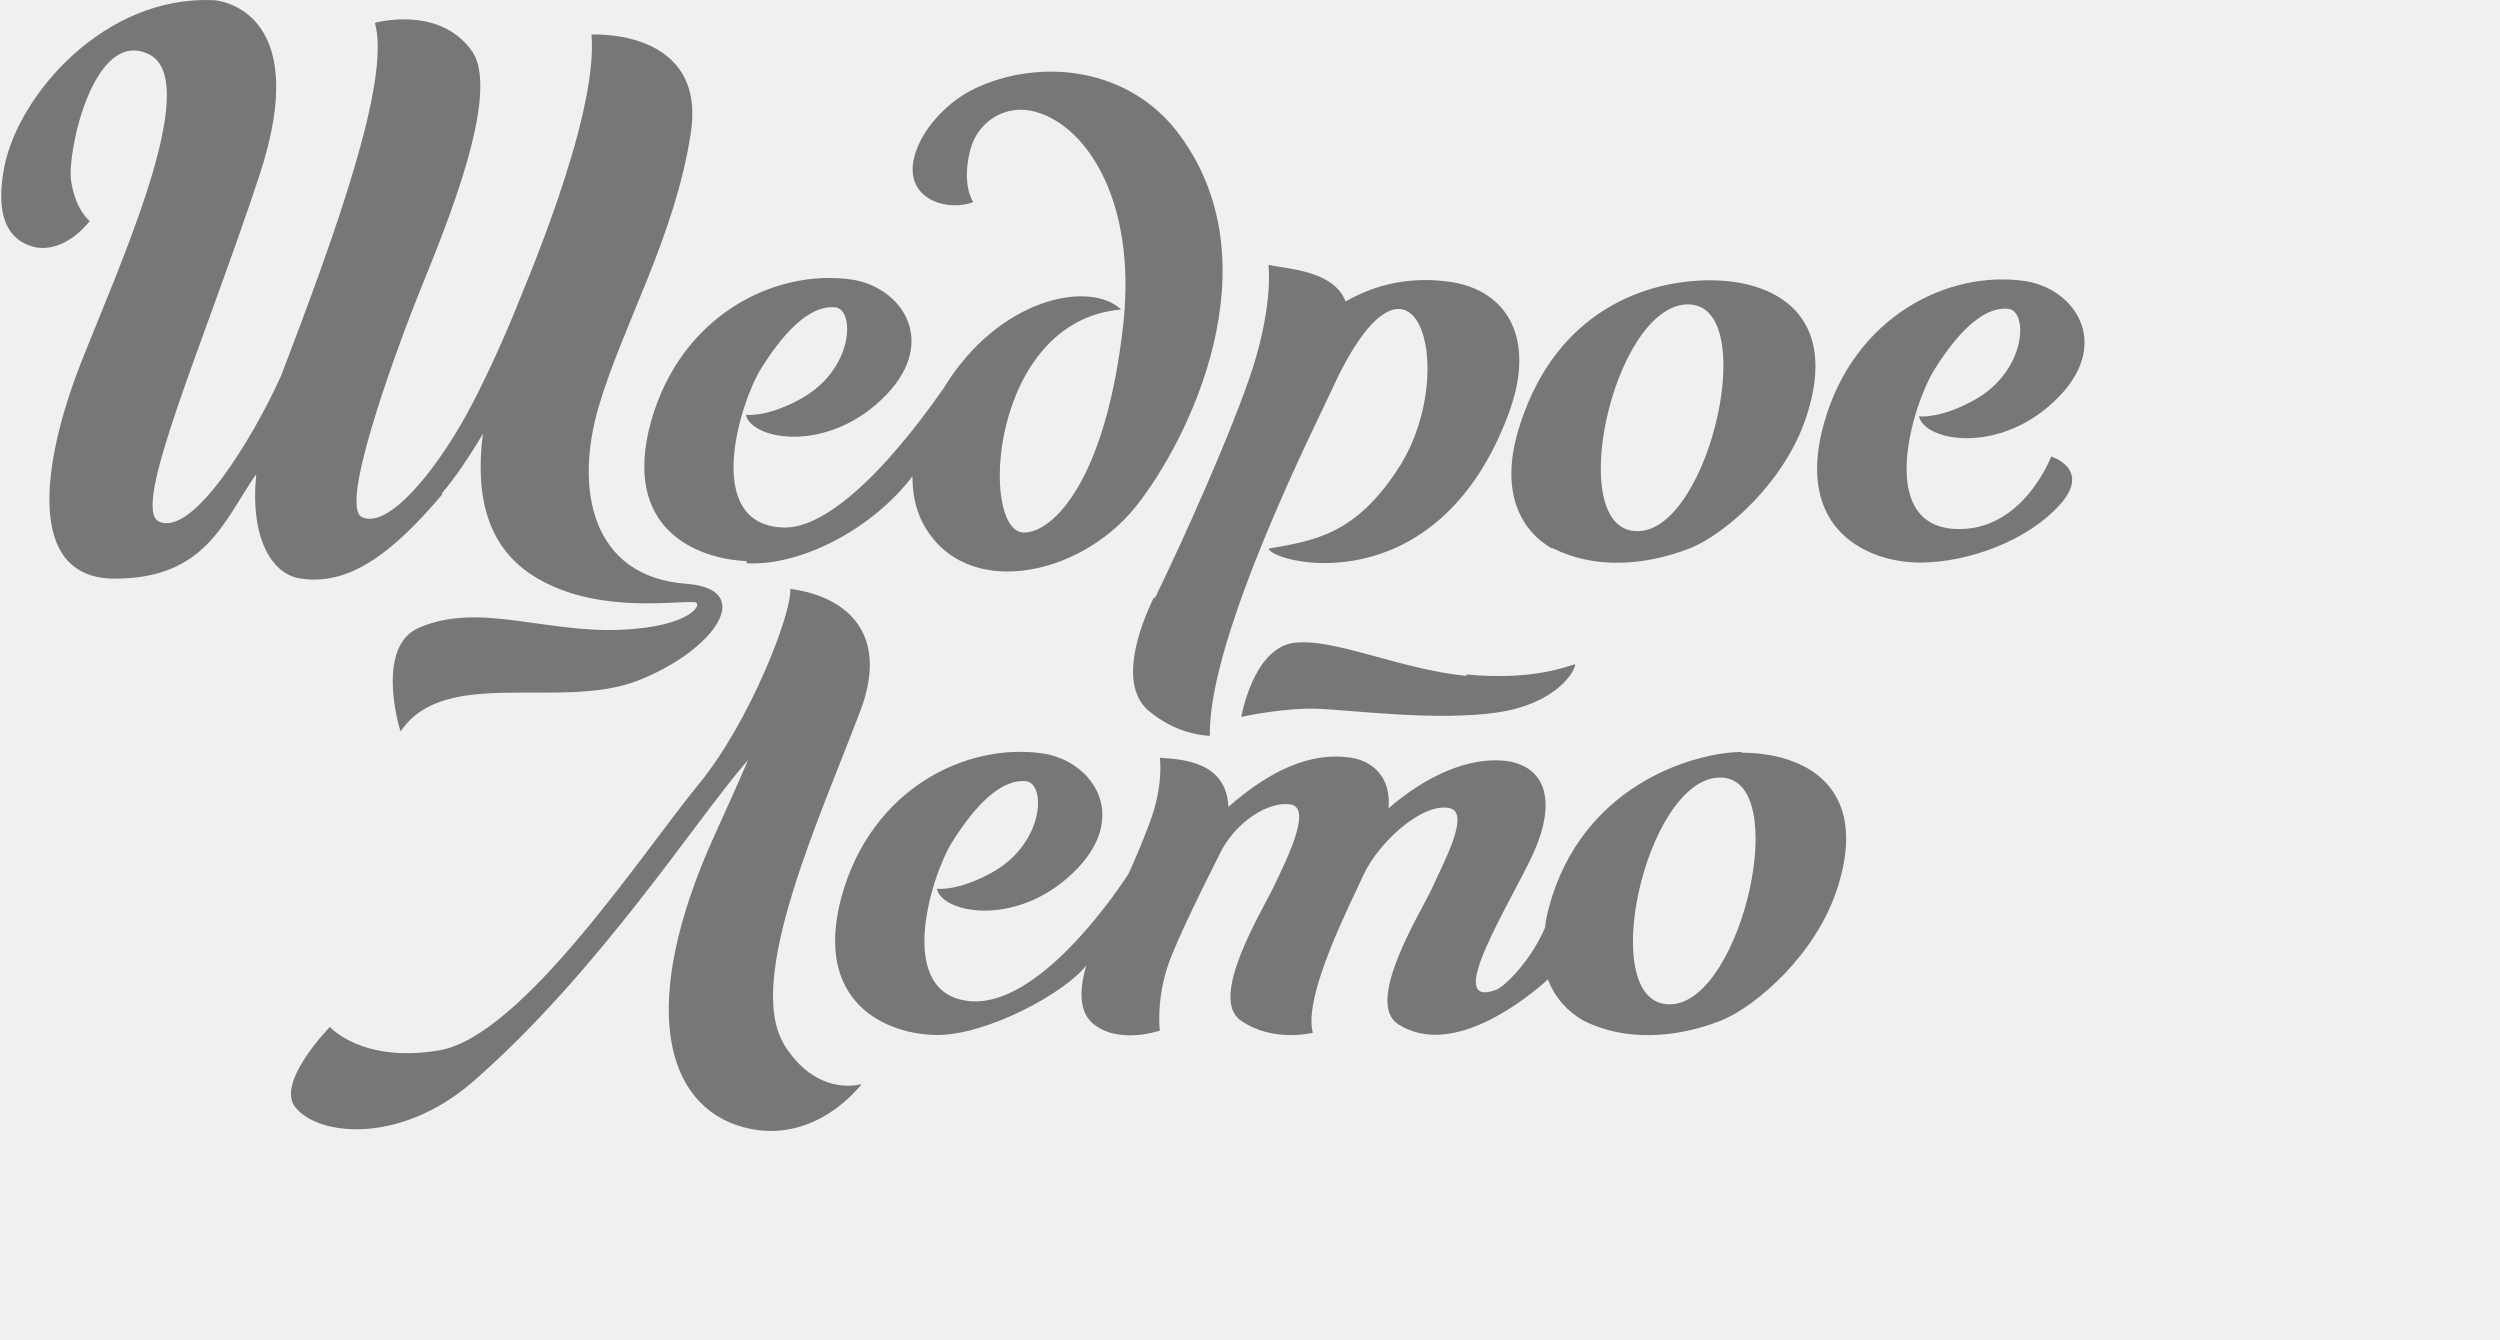
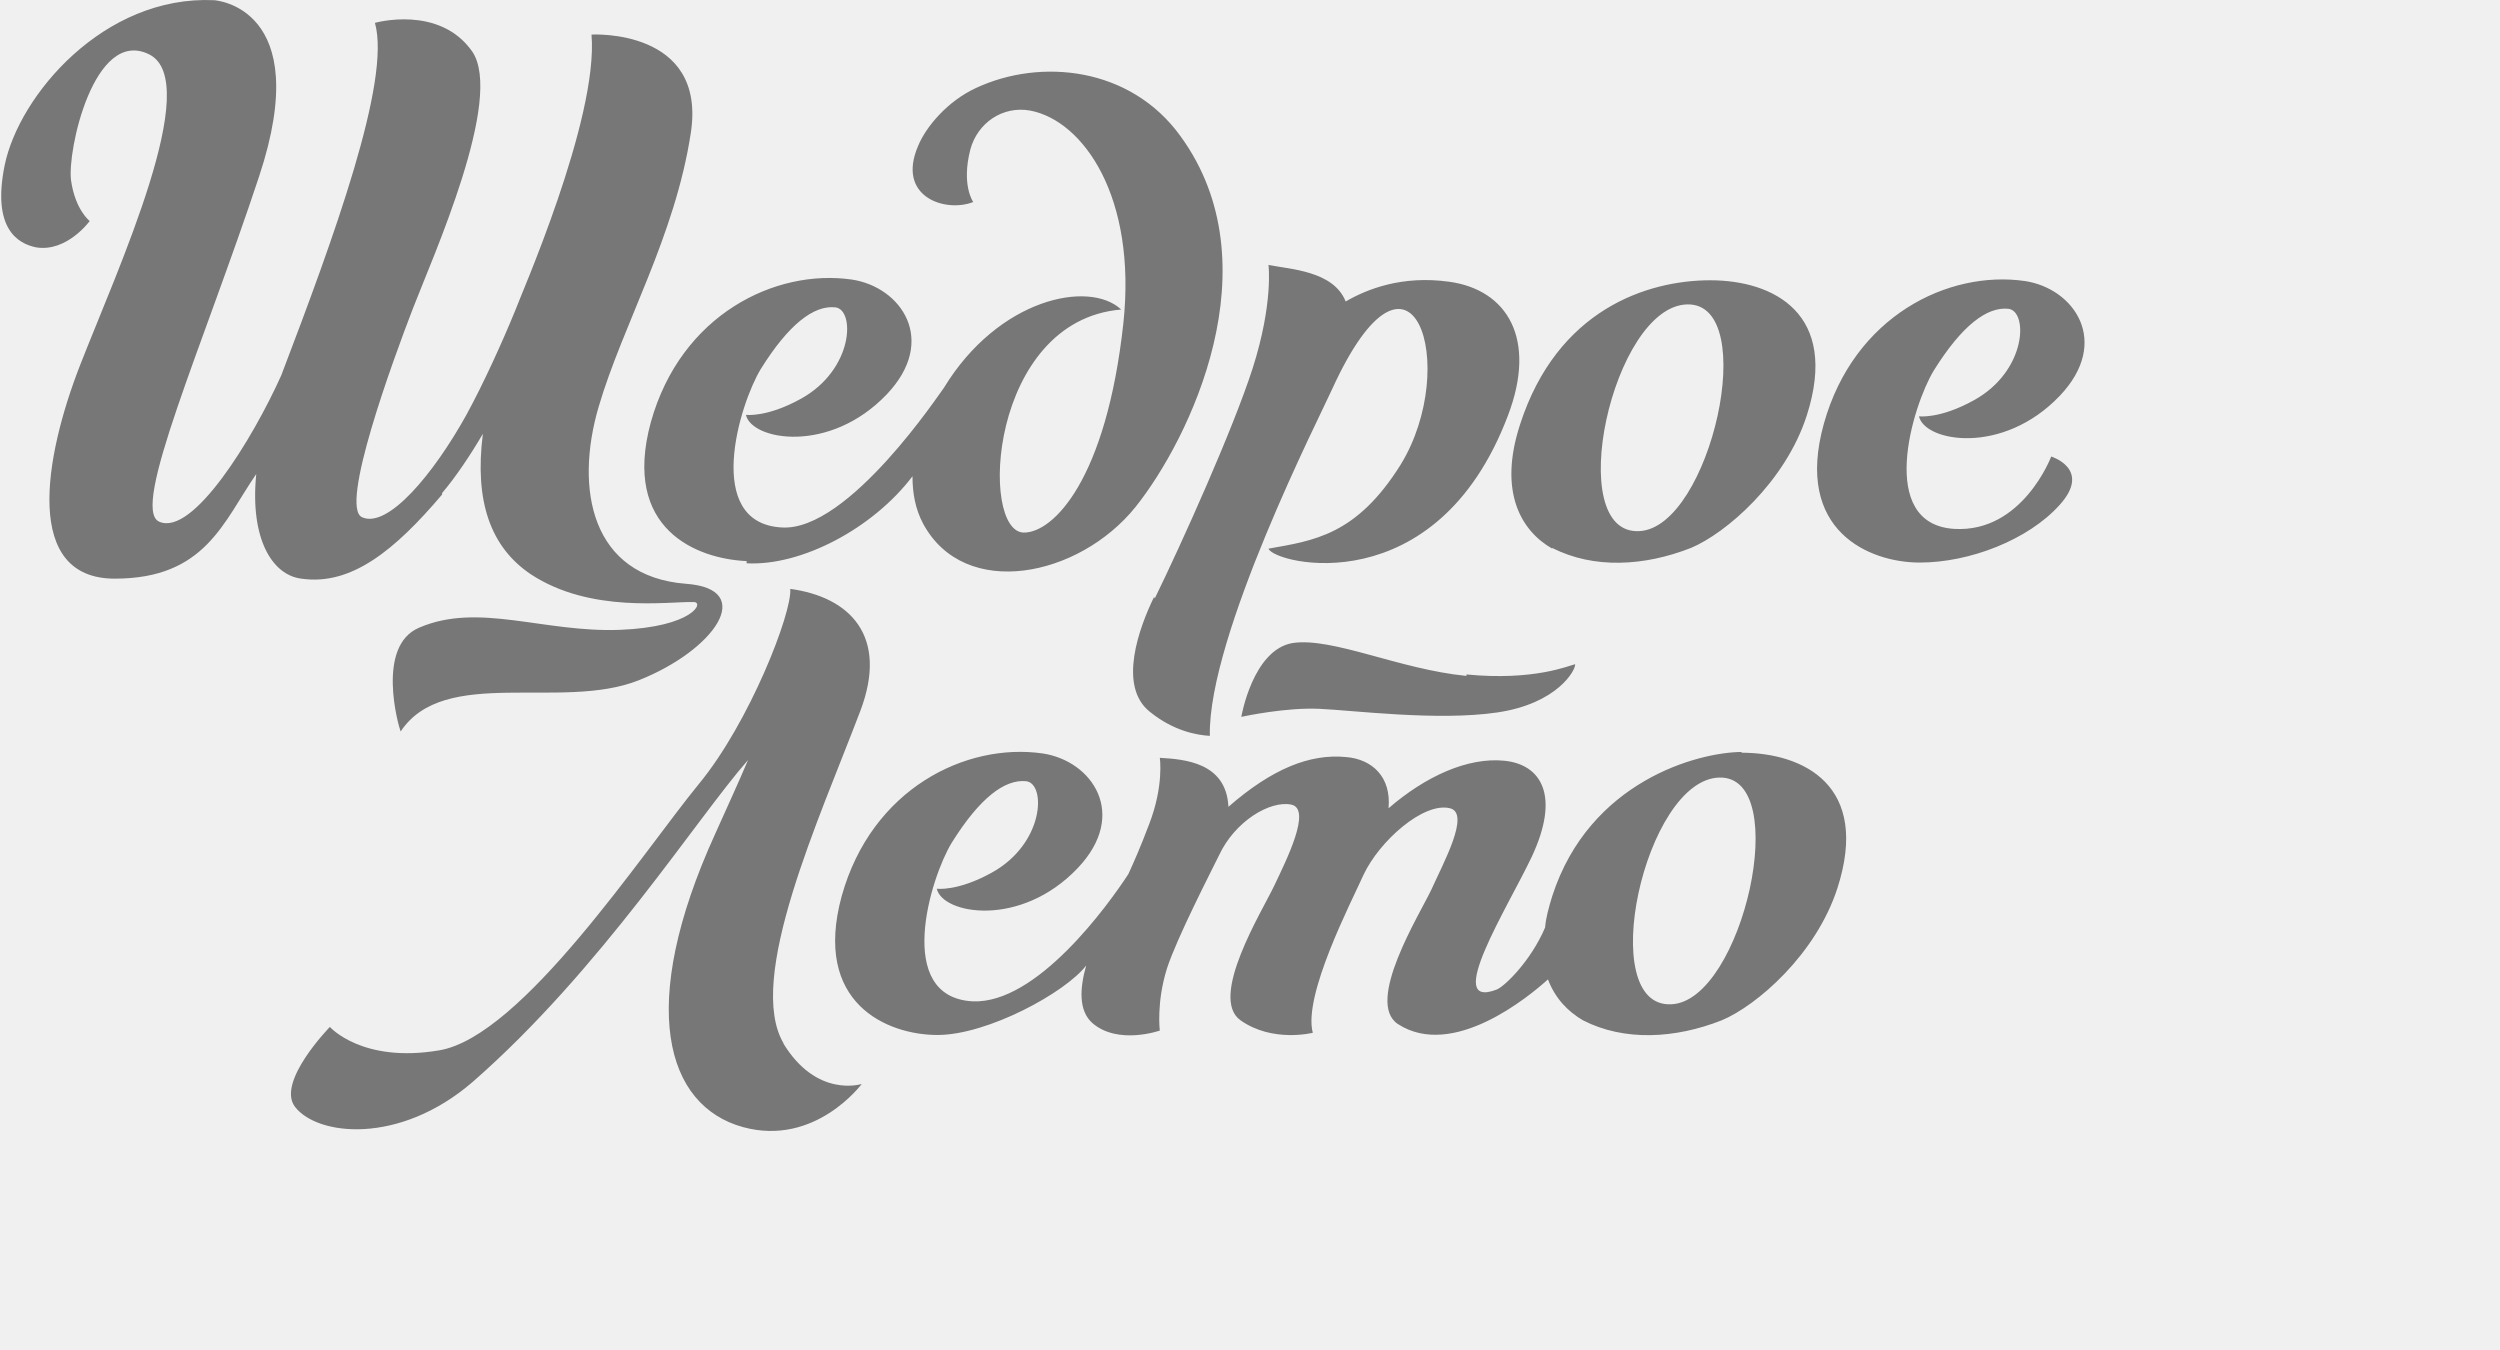
- <svg xmlns="http://www.w3.org/2000/svg" width="84" height="45" viewBox="0 0 84 45" fill="none">
-   <path d="M25.087 18.926C26.936 19.025 29.338 17.747 30.659 16.002C30.659 16.568 30.755 17.108 31.02 17.6C32.413 20.18 36.255 19.393 38.153 17.034C39.978 14.749 42.813 8.901 39.666 4.577C37.985 2.242 34.959 1.947 32.797 2.955C31.836 3.397 31.116 4.257 30.851 4.896C30.107 6.616 31.764 7.157 32.701 6.788C32.701 6.788 32.292 6.223 32.605 5.019C32.845 4.134 33.685 3.545 34.622 3.717C36.4 4.061 38.201 6.616 37.745 10.867C37.168 16.125 35.391 17.894 34.406 17.894C32.893 17.894 33.229 10.769 37.673 10.4C36.592 9.393 33.541 10.031 31.716 13.029C31.644 13.103 28.521 17.87 26.264 17.722C23.622 17.575 24.847 13.57 25.567 12.39C26.504 10.892 27.345 10.253 28.065 10.326C28.738 10.4 28.69 12.415 26.912 13.398C25.759 14.037 25.063 13.938 25.063 13.938C25.255 14.798 27.873 15.265 29.794 13.25C31.524 11.432 30.275 9.638 28.618 9.393C26.048 9.024 22.877 10.572 21.868 14.184C20.884 17.796 23.43 18.779 25.087 18.853V18.926ZM49.273 22.71C47.016 22.489 44.782 21.408 43.437 21.605C42.092 21.826 41.708 24.087 41.708 24.087C41.828 24.062 43.197 23.767 44.326 23.816C45.455 23.865 48.313 24.234 50.306 23.939C52.324 23.644 52.948 22.514 52.925 22.317C52.708 22.366 51.531 22.882 49.273 22.661V22.71ZM52.156 18.41C53.549 19.123 55.254 19.025 56.816 18.41C57.992 17.919 59.986 16.199 60.707 13.963C61.812 10.523 59.578 9.417 57.464 9.417C55.35 9.417 52.324 10.4 51.075 14.258C50.33 16.543 51.123 17.845 52.156 18.435V18.41ZM56.696 10.228C59.169 10.179 57.464 17.722 55.086 17.845C52.492 17.993 54.173 10.277 56.696 10.228ZM38.778 20.057C38.273 21.089 37.553 23.055 38.633 23.914C39.45 24.578 40.243 24.701 40.651 24.725C40.579 21.384 44.374 13.938 44.758 13.078C47.448 7.181 49.081 12.317 47.064 15.609C45.575 17.993 44.134 18.165 42.621 18.435C42.813 18.951 48.265 20.302 50.666 13.963C51.651 11.383 50.643 9.737 48.697 9.466C47.112 9.245 45.935 9.712 45.215 10.13C44.806 9.098 43.341 9.049 42.621 8.901C42.621 8.901 42.789 10.179 42.092 12.366C41.42 14.454 39.69 18.288 38.801 20.106L38.778 20.057ZM68.921 15.339C68.921 15.339 67.96 17.894 65.678 17.772C63.036 17.624 64.261 13.619 64.982 12.44C65.919 10.941 66.759 10.302 67.48 10.376C68.152 10.449 68.104 12.464 66.327 13.447C65.174 14.086 64.477 13.988 64.477 13.988C64.669 14.848 67.287 15.314 69.209 13.3C70.938 11.481 69.689 9.688 68.032 9.442C65.462 9.073 62.292 10.621 61.283 14.233C60.274 17.845 62.82 18.902 64.501 18.902C66.183 18.902 68.152 18.14 69.209 16.961C70.29 15.757 68.921 15.339 68.921 15.339ZM26.336 35.07C25.039 32.908 27.537 27.502 28.906 23.89C29.866 21.359 28.546 20.057 26.552 19.786C26.624 20.573 25.183 24.283 23.478 26.347C21.604 28.632 17.545 34.824 14.759 35.291C12.165 35.733 11.084 34.505 11.084 34.505C11.084 34.505 9.283 36.348 9.907 37.183C10.652 38.166 13.414 38.485 15.888 36.348C20.187 32.588 23.405 27.502 25.135 25.536C24.823 26.273 24.438 27.109 24.03 28.018C21.388 33.817 22.373 37.158 24.967 37.871C27.393 38.535 28.954 36.421 28.954 36.421C28.954 36.421 27.441 36.913 26.312 35.045L26.336 35.07ZM14.855 16.568C15.311 16.027 15.792 15.314 16.224 14.577C15.936 16.862 16.488 18.386 17.833 19.295C19.851 20.622 22.469 20.204 23.309 20.229C23.67 20.229 23.285 21.064 20.835 21.162C18.266 21.261 16.08 20.229 14.086 21.089C12.621 21.703 13.39 24.406 13.462 24.578C14.927 22.366 18.866 23.89 21.46 22.858C24.006 21.85 25.447 19.786 23.045 19.614C19.875 19.369 19.298 16.445 20.115 13.668C20.932 10.892 22.685 7.943 23.213 4.454C23.742 0.94 19.875 1.161 19.875 1.161C20.115 4.012 17.449 10.031 17.305 10.449C16.872 11.506 16.248 12.882 15.671 13.938C14.567 15.929 13.03 17.772 12.165 17.378C11.396 17.034 13.198 12.12 13.87 10.376C14.543 8.631 16.945 3.299 15.864 1.726C14.759 0.154 12.597 0.768 12.597 0.768C13.15 2.709 11.204 8.017 9.451 12.611C8.49 14.749 6.472 18.042 5.344 17.526C4.383 17.084 6.809 11.653 8.706 5.928C10.604 0.203 7.193 0.006 7.193 0.006C3.494 -0.166 0.636 3.201 0.156 5.559C-0.277 7.697 0.612 8.189 1.212 8.312C2.245 8.483 3.014 7.427 3.014 7.427C3.014 7.427 2.533 7.058 2.389 6.076C2.245 5.093 3.158 0.915 5.007 1.825C6.857 2.734 3.95 9.049 2.701 12.243C1.453 15.437 0.804 19.442 3.854 19.442C6.905 19.442 7.505 17.526 8.61 15.929C8.394 18.091 9.138 19.32 10.123 19.442C11.805 19.688 13.27 18.484 14.855 16.617V16.568ZM58.545 25.266C57.056 25.266 53.405 26.249 52.156 30.107C52.036 30.5 51.94 30.844 51.916 31.163C51.435 32.293 50.546 33.153 50.282 33.252C48.481 33.94 50.666 30.475 51.459 28.804C52.444 26.716 51.772 25.684 50.546 25.561C49.322 25.438 47.905 26.077 46.655 27.158C46.752 26.101 46.103 25.512 45.238 25.438C44.014 25.315 42.74 25.831 41.275 27.109C41.203 25.61 39.786 25.512 38.97 25.462C38.97 25.462 39.114 26.396 38.609 27.698C38.321 28.46 38.105 28.952 37.913 29.369C37.24 30.401 34.838 33.743 32.677 33.645C30.035 33.497 31.26 29.492 31.98 28.313C32.917 26.814 33.758 26.175 34.478 26.249C35.151 26.323 35.103 28.337 33.325 29.32C32.172 29.959 31.476 29.861 31.476 29.861C31.668 30.721 34.286 31.188 36.208 29.173C37.937 27.355 36.688 25.561 35.031 25.315C32.461 24.946 29.29 26.494 28.281 30.107C27.297 33.718 29.819 34.775 31.5 34.775C33.181 34.775 35.799 33.35 36.496 32.441C36.279 33.203 36.231 33.964 36.712 34.382C37.577 35.119 38.97 34.628 38.97 34.628C38.97 34.628 38.849 33.694 39.21 32.539C39.546 31.507 40.675 29.32 40.963 28.73C41.492 27.6 42.668 26.888 43.389 27.035C44.086 27.182 43.221 28.902 42.813 29.762C42.404 30.622 40.603 33.522 41.684 34.284C42.764 35.045 44.11 34.701 44.11 34.701C43.773 33.448 45.407 30.303 45.815 29.394C46.343 28.264 47.832 26.937 48.721 27.158C49.418 27.33 48.481 29.025 48.097 29.885C47.688 30.745 45.863 33.669 46.968 34.407C48.817 35.611 51.387 33.473 52.012 32.908C52.252 33.547 52.684 33.989 53.189 34.284C54.582 34.996 56.287 34.898 57.848 34.284C59.025 33.792 61.019 32.072 61.739 29.836C62.844 26.396 60.611 25.29 58.497 25.29L58.545 25.266ZM56.167 33.743C53.573 33.891 55.254 26.175 57.776 26.126C60.25 26.077 58.545 33.62 56.167 33.743Z" fill="#777777" />
+ <svg xmlns="http://www.w3.org/2000/svg" width="126" height="68" viewBox="0 0 126 68" fill="none">
+   <g clip-path="url(#clip0_4031_3065)">
+     <path d="M37.63 28.39C40.404 28.537 44.007 26.62 45.989 24.004C45.989 24.851 46.133 25.662 46.529 26.399C48.619 30.269 54.383 29.09 57.23 25.552C59.968 22.124 64.219 13.352 59.499 6.865C56.977 3.364 52.438 2.921 49.195 4.432C47.754 5.096 46.673 6.386 46.277 7.344C45.16 9.924 47.646 10.735 49.051 10.182C49.051 10.182 48.439 9.334 48.907 7.528C49.267 6.202 50.528 5.317 51.933 5.575C54.599 6.091 57.301 9.924 56.617 16.3C55.752 24.188 53.086 26.842 51.609 26.842C49.339 26.842 49.844 16.153 56.509 15.6C54.888 14.089 50.312 15.047 47.574 19.544C47.466 19.654 42.782 26.805 39.396 26.584C35.433 26.363 37.27 20.355 38.351 18.586C39.756 16.337 41.017 15.379 42.098 15.49C43.106 15.6 43.034 18.622 40.368 20.097C38.639 21.055 37.594 20.908 37.594 20.908C37.882 22.198 41.809 22.898 44.692 19.876C47.286 17.148 45.412 14.458 42.926 14.089C39.071 13.536 34.316 15.858 32.803 21.276C31.325 26.694 35.144 28.169 37.63 28.279V28.39ZM73.91 34.066C70.524 33.734 67.173 32.112 65.156 32.407C63.138 32.739 62.562 36.13 62.562 36.13C62.742 36.093 64.795 35.651 66.489 35.724C68.182 35.798 72.469 36.351 75.46 35.908C78.486 35.466 79.422 33.771 79.387 33.476C79.062 33.55 77.297 34.324 73.91 33.992V34.066ZM78.234 27.616C80.323 28.684 82.881 28.537 85.223 27.616C86.989 26.878 89.979 24.299 91.06 20.945C92.717 15.784 89.366 14.126 86.196 14.126C83.025 14.126 78.486 15.6 76.613 21.387C75.495 24.814 76.684 26.768 78.234 27.652V27.616ZM85.043 15.342C88.754 15.268 86.196 26.584 82.629 26.768C78.738 26.989 81.26 15.416 85.043 15.342ZM58.166 30.085C57.41 31.633 56.329 34.582 57.95 35.872C59.175 36.867 60.364 37.051 60.976 37.088C60.868 32.075 66.561 20.908 67.137 19.618C71.172 10.772 73.622 18.475 70.596 23.414C68.362 26.989 66.201 27.247 63.931 27.652C64.219 28.427 72.397 30.454 76 20.945C77.477 17.074 75.964 14.605 73.045 14.2C70.668 13.868 68.903 14.568 67.822 15.195C67.209 13.647 65.011 13.573 63.931 13.352C63.931 13.352 64.183 15.268 63.138 18.549C62.13 21.682 59.535 27.431 58.202 30.159L58.166 30.085ZM103.381 23.009C103.381 23.009 101.94 26.842 98.517 26.657C94.554 26.436 96.392 20.428 97.472 18.659C98.878 16.411 100.139 15.453 101.219 15.563C102.228 15.674 102.156 18.696 99.49 20.17C97.761 21.129 96.716 20.981 96.716 20.981C97.004 22.271 100.931 22.972 103.813 19.949C106.407 17.222 104.534 14.531 102.048 14.163C98.193 13.61 93.438 15.932 91.924 21.35C90.411 26.768 94.23 28.353 96.752 28.353C99.274 28.353 102.228 27.21 103.813 25.441C105.435 23.635 103.381 23.009 103.381 23.009ZM39.504 52.605C37.558 49.361 41.305 41.253 43.359 35.835C44.8 32.038 42.818 30.085 39.828 29.68C39.936 30.859 37.774 36.425 35.216 39.521C32.406 42.948 26.317 52.236 22.138 52.937C18.247 53.6 16.626 51.757 16.626 51.757C16.626 51.757 13.924 54.522 14.861 55.775C15.977 57.249 20.121 57.728 23.831 54.522C30.281 48.882 35.108 41.253 37.702 38.304C37.234 39.41 36.657 40.663 36.045 42.027C32.082 50.725 33.559 55.738 37.45 56.807C41.089 57.802 43.431 54.632 43.431 54.632C43.431 54.632 41.161 55.369 39.468 52.568L39.504 52.605ZM22.282 24.851C22.967 24.041 23.687 22.972 24.336 21.866C23.904 25.294 24.732 27.579 26.75 28.942C29.776 30.933 33.703 30.306 34.964 30.343C35.505 30.343 34.928 31.596 31.253 31.744C27.398 31.891 24.12 30.343 21.129 31.633C18.932 32.554 20.085 36.609 20.193 36.867C22.39 33.55 28.299 35.835 32.19 34.287C36.009 32.776 38.171 29.68 34.568 29.422C29.812 29.053 28.948 24.667 30.172 20.502C31.397 16.337 34.027 11.914 34.82 6.681C35.613 1.41 29.812 1.742 29.812 1.742C30.172 6.017 26.173 15.047 25.957 15.674C25.309 17.259 24.372 19.323 23.507 20.908C21.85 23.893 19.544 26.657 18.247 26.068C17.094 25.552 19.797 18.18 20.805 15.563C21.814 12.946 25.417 4.948 23.796 2.59C22.138 0.231 18.896 1.152 18.896 1.152C19.724 4.064 16.806 12.025 14.176 18.917C12.735 22.124 9.709 27.063 8.015 26.289C6.574 25.625 10.213 17.48 13.059 8.892C15.905 0.304 10.789 0.01 10.789 0.01C5.241 -0.248 0.954 4.801 0.233 8.339C-0.415 11.546 0.918 12.283 1.819 12.467C3.368 12.725 4.521 11.14 4.521 11.14C4.521 11.14 3.8 10.588 3.584 9.113C3.368 7.639 4.737 1.373 7.511 2.737C10.285 4.101 5.926 13.573 4.052 18.364C2.179 23.156 1.206 29.164 5.782 29.164C10.357 29.164 11.258 26.289 12.915 23.893C12.591 27.137 13.708 28.979 15.185 29.164C17.707 29.532 19.904 27.726 22.282 24.925V24.851ZM87.817 37.899C85.583 37.899 80.107 39.373 78.234 45.16C78.054 45.749 77.91 46.265 77.874 46.745C77.153 48.44 75.82 49.73 75.424 49.877C72.721 50.91 76 45.713 77.189 43.206C78.666 40.073 77.657 38.525 75.82 38.341C73.983 38.157 71.857 39.115 69.983 40.737C70.127 39.152 69.154 38.267 67.857 38.157C66.02 37.973 64.111 38.746 61.913 40.663C61.805 38.415 59.679 38.267 58.454 38.194C58.454 38.194 58.671 39.594 57.914 41.548C57.482 42.69 57.157 43.427 56.869 44.054C55.86 45.602 52.258 50.615 49.015 50.467C45.052 50.246 46.889 44.238 47.97 42.469C49.375 40.221 50.636 39.263 51.717 39.373C52.726 39.484 52.654 42.506 49.988 43.98C48.258 44.939 47.214 44.791 47.214 44.791C47.502 46.081 51.429 46.782 54.311 43.759C56.905 41.032 55.032 38.341 52.546 37.973C48.691 37.42 43.935 39.742 42.422 45.16C40.945 50.578 44.728 52.163 47.25 52.163C49.772 52.163 53.699 50.025 54.744 48.661C54.419 49.804 54.347 50.946 55.068 51.573C56.365 52.679 58.454 51.941 58.454 51.941C58.454 51.941 58.274 50.541 58.815 48.809C59.319 47.261 61.012 43.98 61.445 43.096C62.237 41.4 64.003 40.331 65.083 40.553C66.128 40.774 64.831 43.354 64.219 44.644C63.607 45.934 60.904 50.283 62.525 51.425C64.147 52.568 66.165 52.052 66.165 52.052C65.66 50.172 68.11 45.455 68.722 44.091C69.515 42.395 71.748 40.405 73.082 40.737C74.127 40.995 72.721 43.538 72.145 44.828C71.533 46.118 68.795 50.504 70.451 51.61C73.226 53.416 77.081 50.209 78.018 49.361C78.378 50.32 79.026 50.983 79.783 51.425C81.872 52.494 84.43 52.347 86.772 51.425C88.538 50.688 91.528 48.108 92.609 44.754C94.266 39.594 90.916 37.936 87.745 37.936L87.817 37.899ZM84.251 50.615C80.36 50.836 82.881 39.263 86.664 39.189C90.375 39.115 87.817 50.43 84.251 50.615Z" fill="#777777" />
+   </g>
+   <defs>
+     <clipPath id="clip0_4031_3065">
+       <rect width="126" height="67.5" fill="white" />
+     </clipPath>
+   </defs>
</svg>
